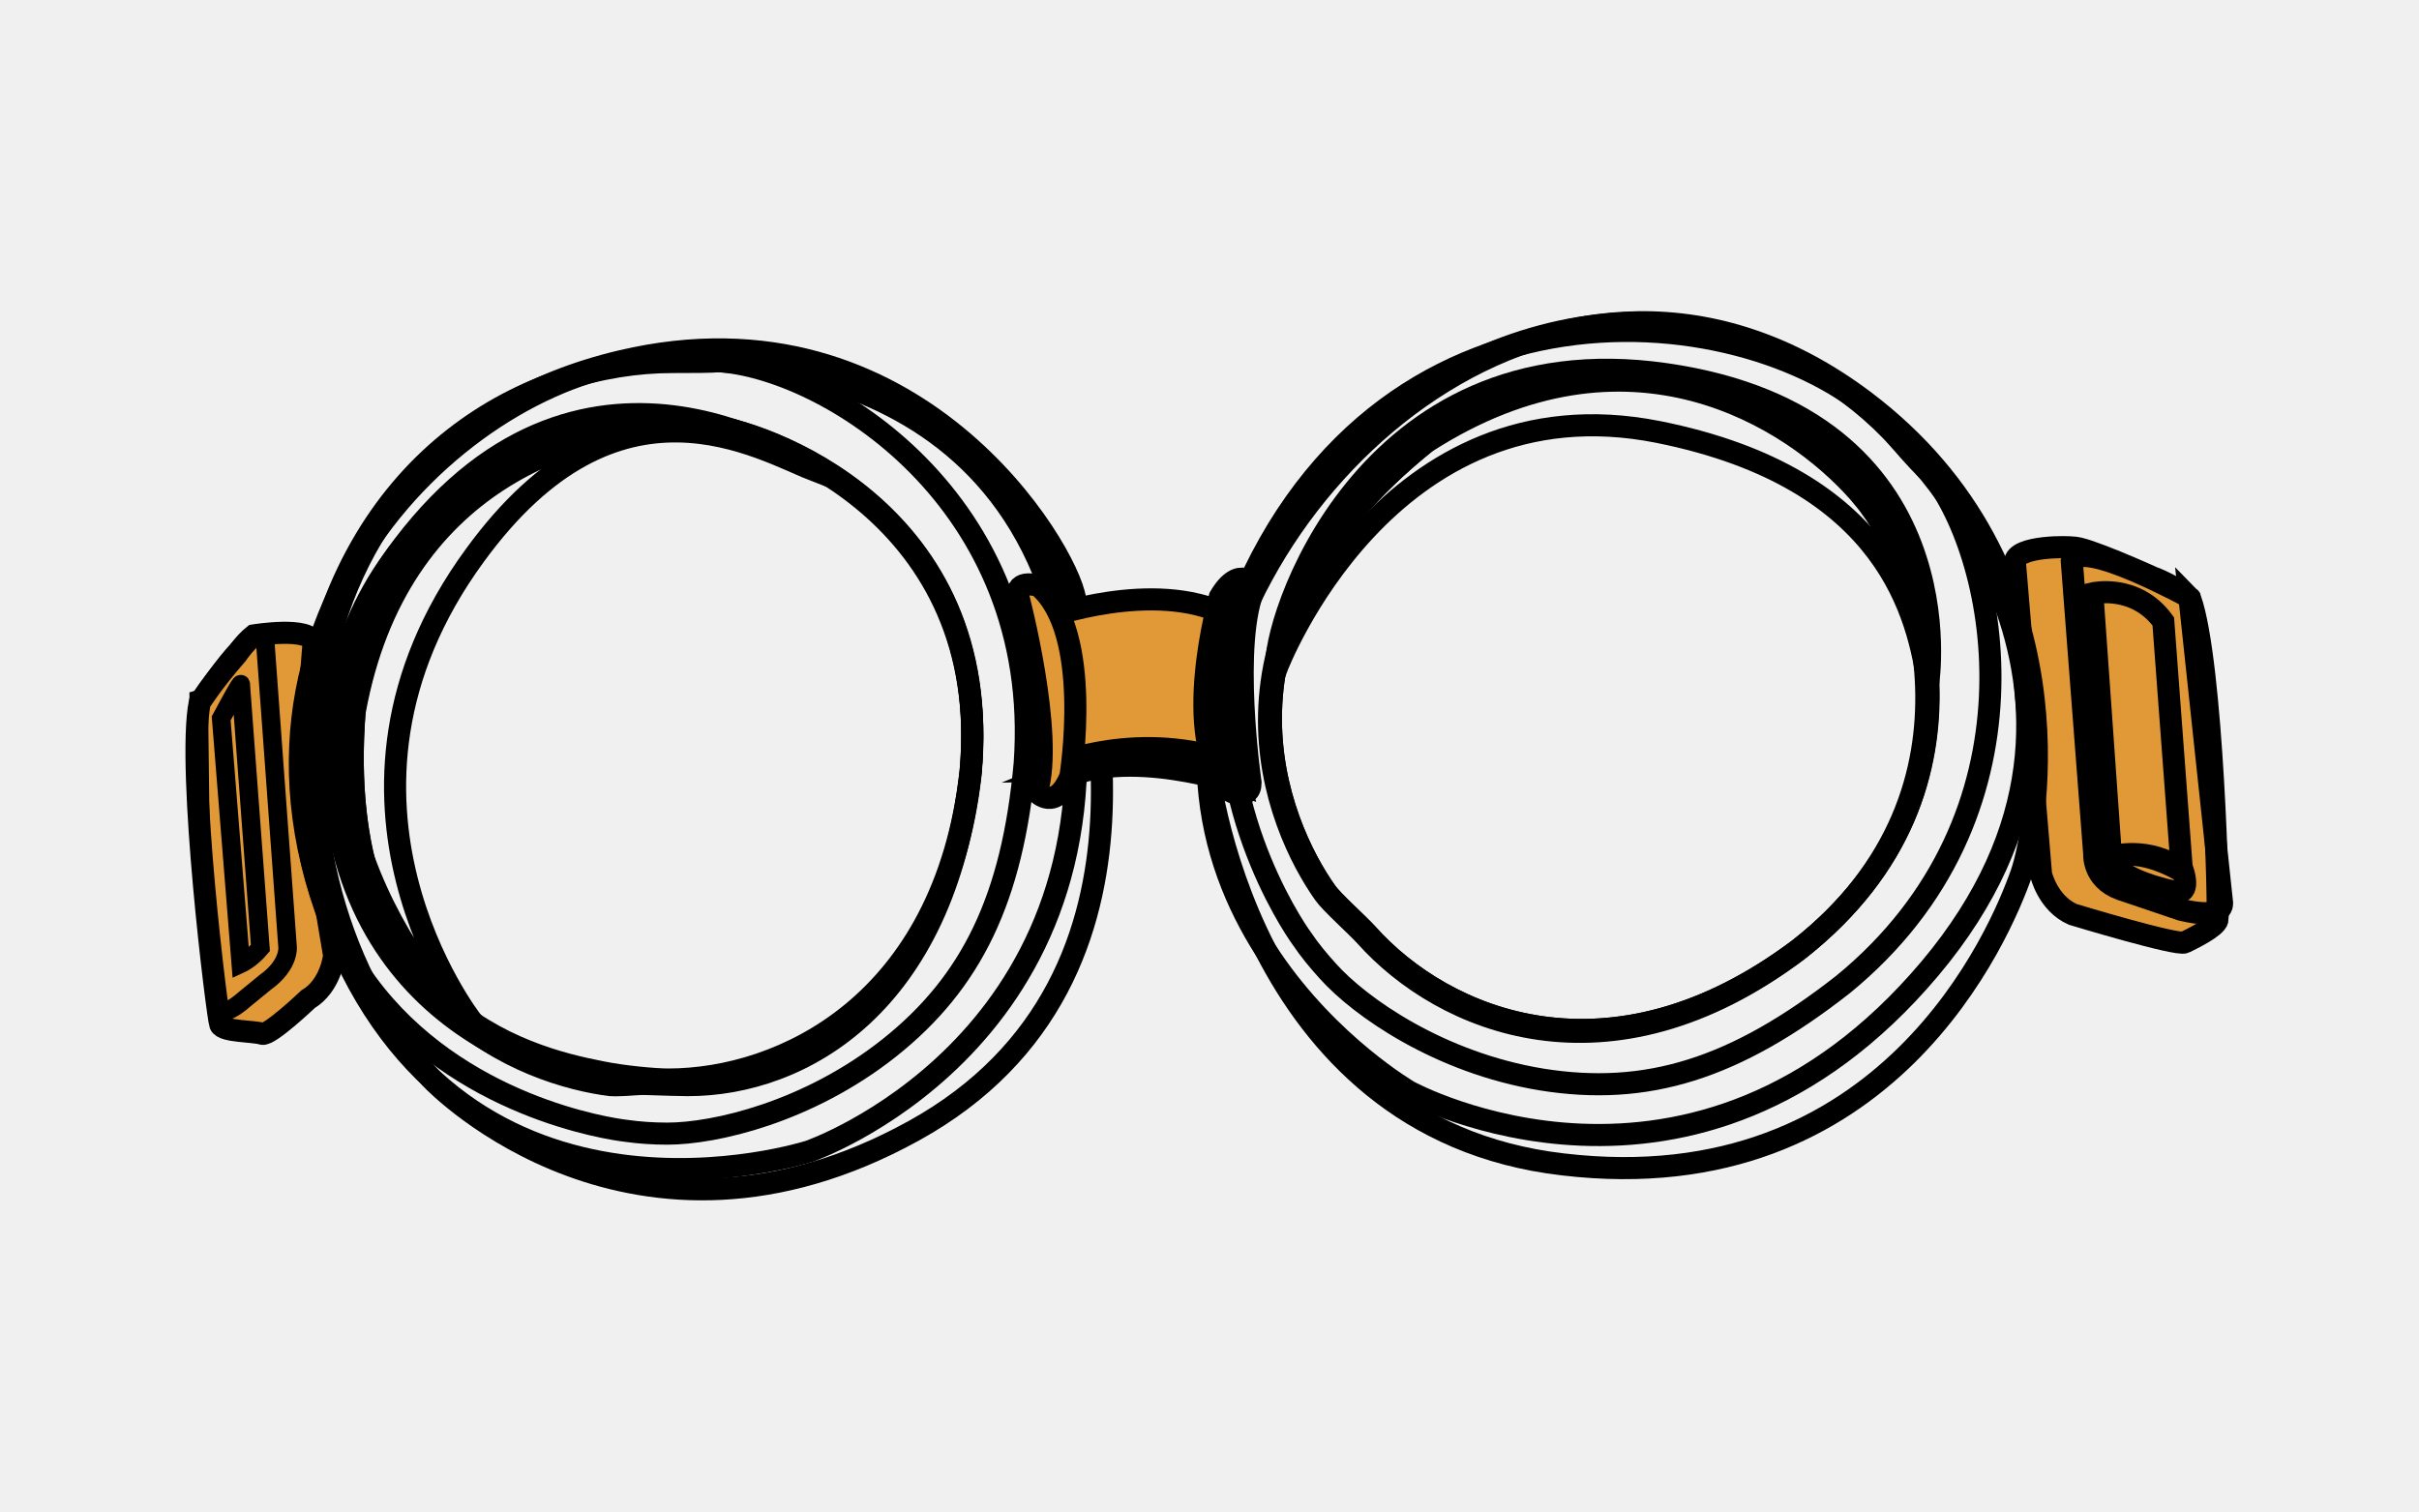
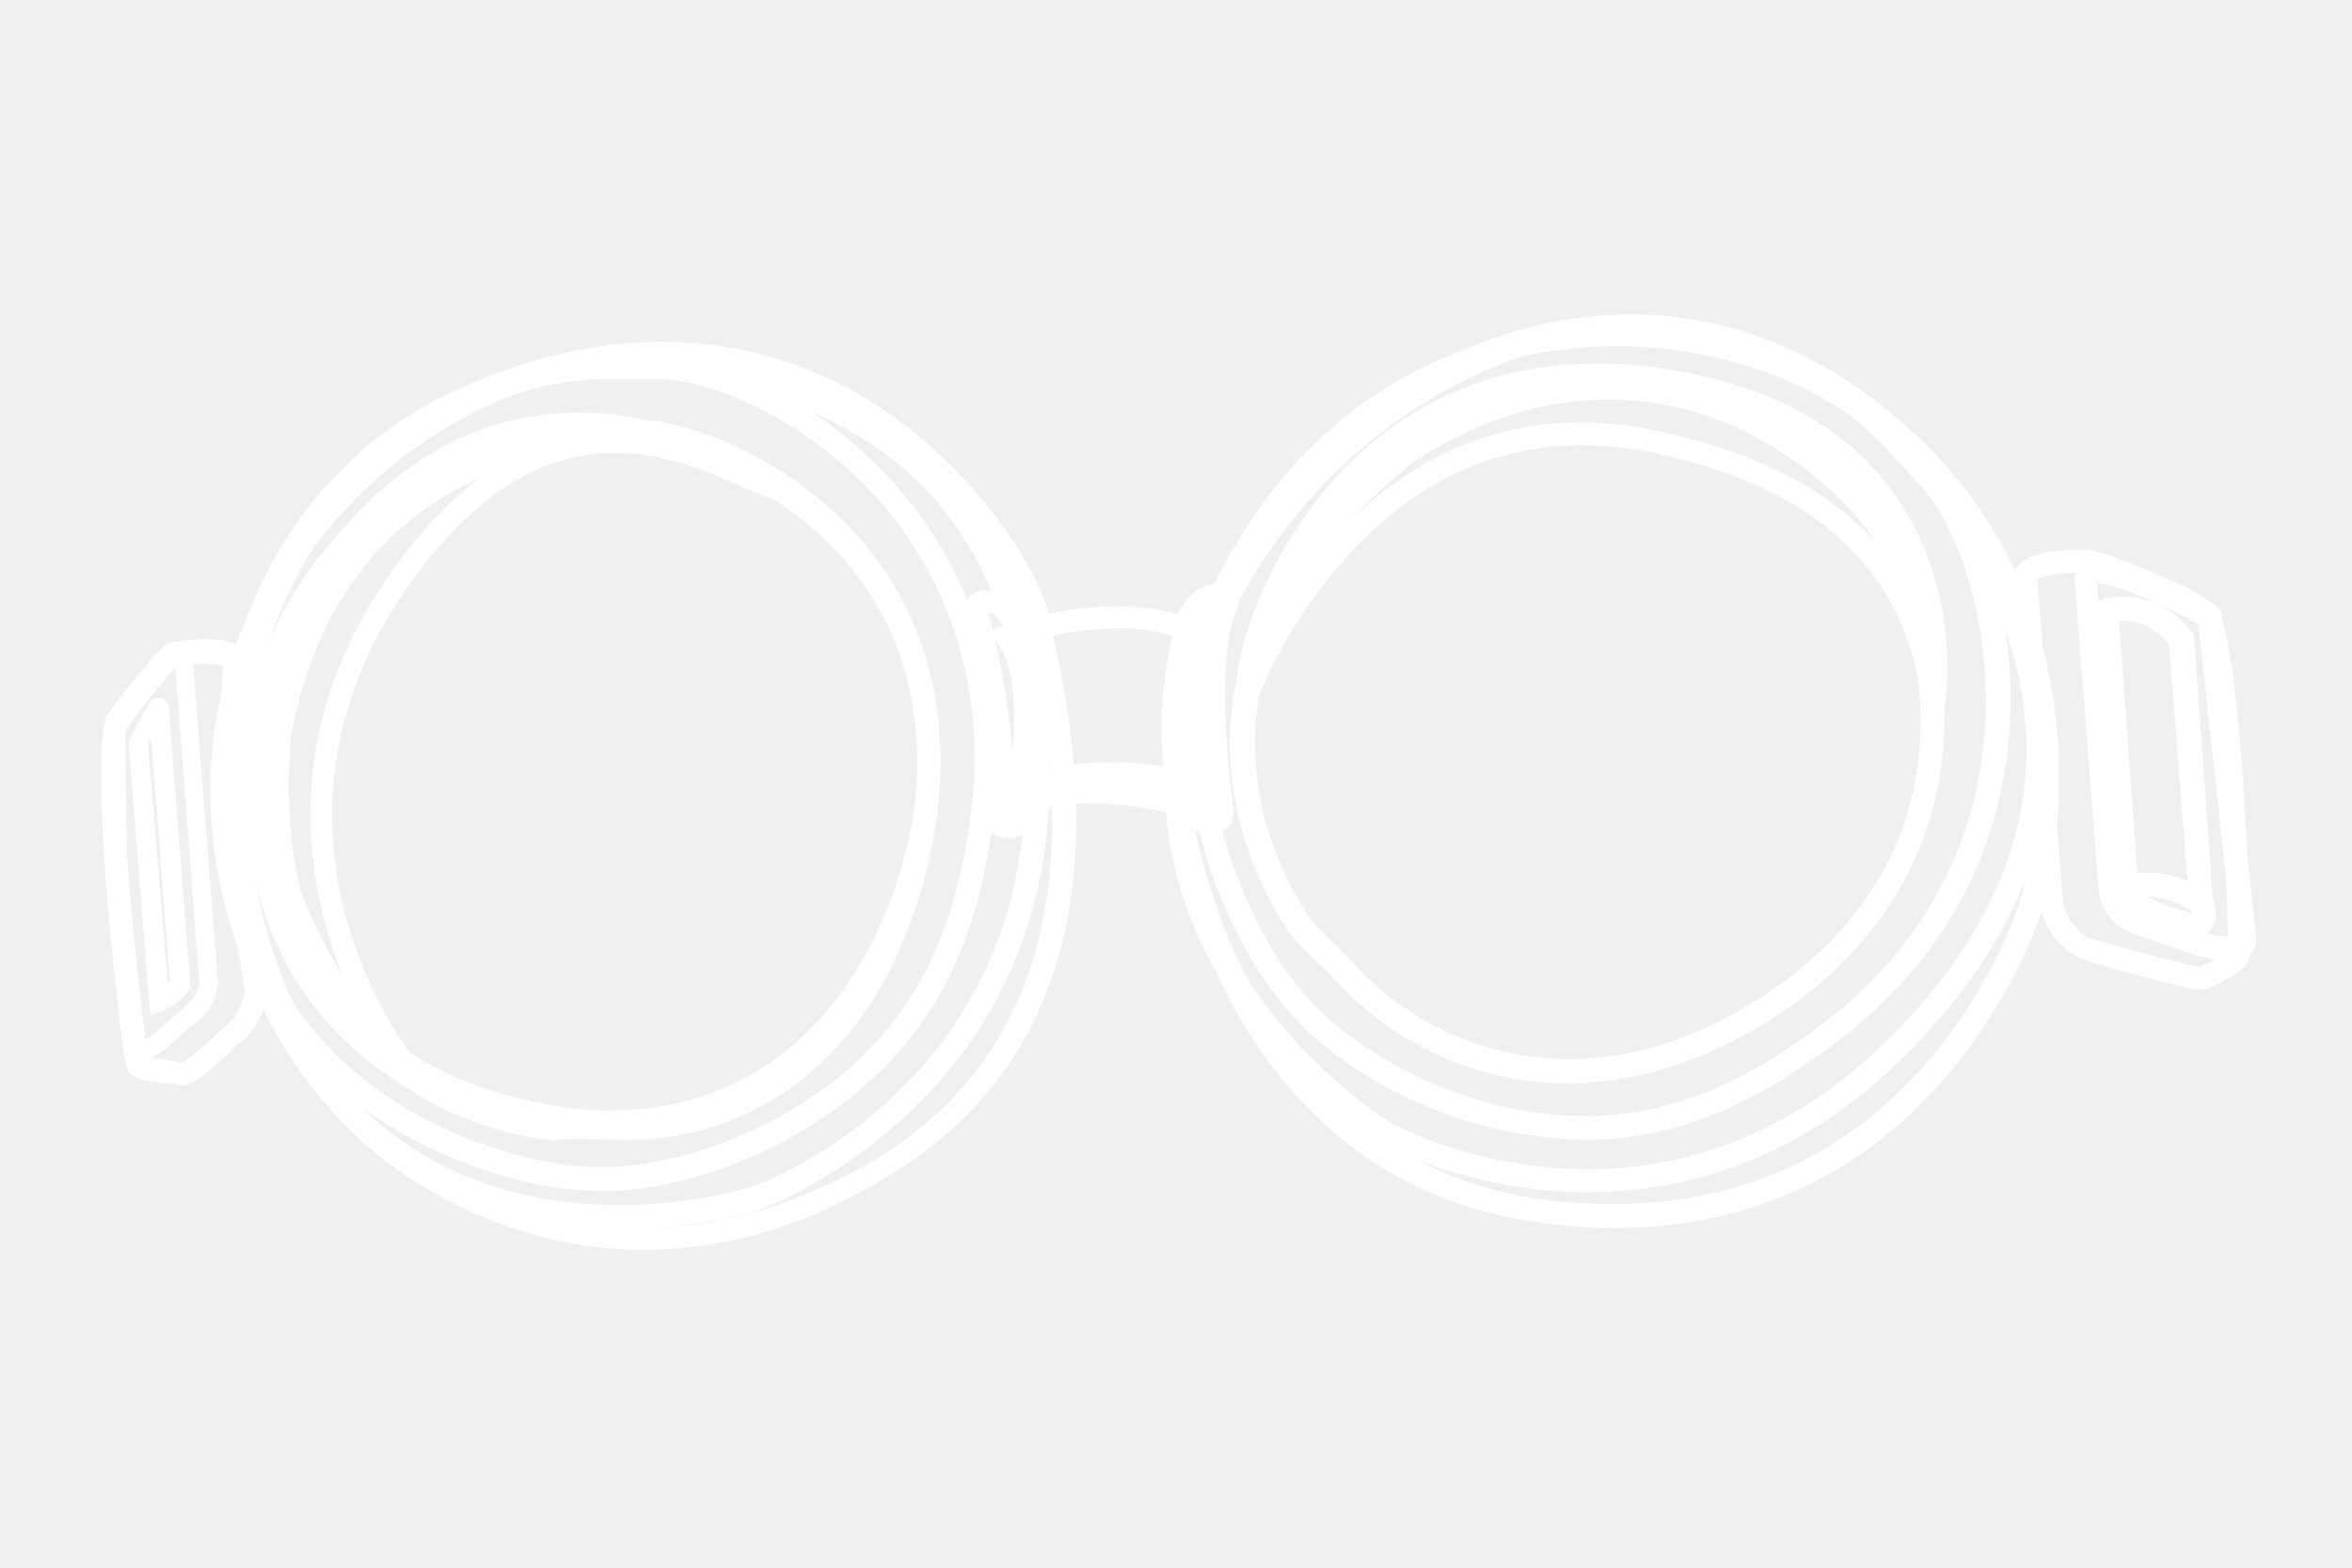
- <svg xmlns="http://www.w3.org/2000/svg" version="1.1" id="Layer_1" x="0px" y="0px" viewBox="0 0 259.2 162" enable-background="new 0 0 259.2 162" xml:space="preserve">
+ <svg xmlns="http://www.w3.org/2000/svg" version="1.1" id="Layer_1" x="0px" y="0px" viewBox="0 0 216 144" enable-background="new 0 0 216 144" xml:space="preserve">
  <g>
    <g>
      <g>
-         <path fill="#E09936" stroke="#000000" stroke-width="2.368" stroke-miterlimit="10" d="M215.9,60.3l2.8,33.4     c0,0,0.7,3.1,3.4,4.3c0,0,11.2,3.4,12,3c0.8-0.4,3.3-1.6,3.5-2.4c0.2-0.8-0.5-27.6-2.9-34.4c0,0-1.6-1.4-4-2.3     c0,0-7.5-3.4-8.6-3.2C222.1,58.6,215.9,58.4,215.9,60.3z" />
-         <path fill="none" stroke="#000000" stroke-width="2.368" stroke-miterlimit="10" d="M222,60.2l2.4,31.3c0,0-0.2,2.7,2.8,3.8     l6.5,2.2c0,0,4.4,1.2,4.4-0.7l-3.5-32.8C234.7,64.1,223,57.6,222,60.2z" />
-         <path fill="none" stroke="#000000" stroke-width="2.368" stroke-miterlimit="10" d="M224.2,63.6c0,0,4.6-1.1,7.6,3l2,26.8     c0,0-4.2-2.7-7.6-1.5L224.2,63.6z" />
-         <path fill="none" stroke="#000000" stroke-width="2.368" stroke-miterlimit="10" d="M231.5,95.2c0,0-5.3-1.3-5.2-3.4     c0,0,3.9-1.2,7.6,1.5c0,0,0.8,2.3-0.5,2.3C232.4,95.5,231.5,95.2,231.5,95.2z" />
-       </g>
-       <g>
-         <path fill="#E09936" stroke="#000000" stroke-width="2.368" stroke-miterlimit="10" d="M33.6,68.9l-1.1,13.8l3.3,19.7     c0,0-0.3,3.2-2.8,4.7c0,0-4.1,3.9-4.9,3.7c-0.8-0.3-4.2-0.2-4.5-1c-0.3-0.8-3.6-27.4-2.2-34.5c0,0,1.3-2.1,4-5.2     c0,0,0.8-1.2,1.8-2C27.2,68.1,33.3,67.1,33.6,68.9z" />
-         <path fill="none" stroke="#000000" stroke-width="1.986" stroke-miterlimit="10" d="M28.4,68.5l2.4,32.8c0,0,0.4,2-2.4,4     l-2.2,1.8c0,0-2.7,2.5-3,0.6l-1.7-15.8l-0.2-16.7C21.4,75.2,27,66.1,28.4,68.5z" />
-         <path fill="none" stroke="#000000" stroke-width="1.986" stroke-miterlimit="10" d="M25.8,73.4c0,0,0.3-0.9-2.1,3.6l2.1,26.3     c0,0,1.1-0.5,2.1-1.7L25.8,73.4z" />
-       </g>
-       <g>
-         <path fill="none" stroke="#000000" stroke-width="2.368" stroke-miterlimit="10" d="M115.2,64.2c-0.8-5.3-17.1-32.9-48.6-25.5     c-38.8,9.1-40.3,55.7-20.4,76.9c0.8,0.9,21.8,22.1,51.7,5.6S115.8,68.3,115.2,64.2z M104,83c-2.8,24.9-20.2,33-32.4,33     c-1.4,0-5,0.4-6.2,0.3c-8.6-1.1-29.9-8.1-27.4-40c4.6-25.3,24.7-30.6,35.1-30.6c0.9,0,1.7,0,2.4,0.1C81.7,46.3,106.6,55,104,83z" />
-         <path fill="none" stroke="#000000" stroke-width="2.368" stroke-miterlimit="10" d="M50.6,109.5c0,0-18.8-23.9,0.3-50     c15.3-21,30.4-11.4,36.8-8.9c0,0-24.6-18.3-44.5,7.9C25.9,81.3,46.7,108.1,50.6,109.5z" />
-         <path fill="none" stroke="#000000" stroke-width="2.368" stroke-miterlimit="10" d="M114.9,73.7c-4.5-38.3-42.8-35-42.8-35     c-17.6-1.4-50.6,24.1-36.6,60.4s51.2,24.3,51.2,24.3S119.4,112.1,114.9,73.7z M104,82.7c-2.8,24.9-18,33.6-30.3,33.6     c-1.4,0-7.1-0.2-8.3-0.3c-8.6-1.1-32.2-8.6-29.7-40.5c4.6-25.3,27-30.1,37.3-30.1c0.9,0,1.7,0,2.4,0.1     C81.7,46,106.6,54.7,104,82.7z" />
-         <path fill="none" stroke="#000000" stroke-width="2.368" stroke-miterlimit="10" d="M73.1,45.4c0.9,0,1.7,0,2.4,0.1     c6.2,0.6,31,9.2,28.5,37.2c-2.8,24.9-20.2,33-32.4,33c-1.4,0-4.8-0.3-7.2-0.8c-8.3-1.6-28.9-7-26.4-38.9     C42.7,50.7,62.7,45.4,73.1,45.4 M72.1,38.8c-15.3,0-34.2,10-38.9,35.2c-2.2,11.9,0.1,23.3,6.1,31.4c9.7,13.2,26,15.6,27.8,15.8     c1.4,0.2,2.9,0.3,4.4,0.3c5.1,0,15.1-2.3,23.8-9.2c8.8-7,13.2-16,14.5-30.5c2-28.3-21.5-42.5-33-43.1     C76.9,38.8,73.5,38.8,72.1,38.8z" />
-       </g>
-       <g>
-         <path fill="none" stroke="#000000" stroke-width="2.368" stroke-miterlimit="10" d="M216.6,93.6c1.8-5.2,6.6-32.9-16.8-50.6     c-32.1-24.2-68.2,8.2-70.5,37.9c-0.1,1.2,4.2,40,38.2,43.9C202.3,128.9,214.4,99.9,216.6,93.6z M192.6,101.9     c-20.2,15.2-38,7.7-46.3-1.6c-1-1.1-3.7-3.5-4.4-4.5c-5.1-7.2-14.3-28.2,10.9-48.4c21.8-14,39.3-2.6,46.3,5.3     c0.6,0.7,1.1,1.3,1.5,1.9C204.4,59.6,214.9,84.4,192.6,101.9z" />
-         <path fill="none" stroke="#000000" stroke-width="2.368" stroke-miterlimit="10" d="M136.8,71.6c0,0,11.8-31.1,40.9-25.3     c24.9,5,27.8,20,28.9,27c0,0,4.5-28.5-28.1-33.2S136.1,67.4,136.8,71.6z" />
-         <path fill="none" stroke="#000000" stroke-width="2.368" stroke-miterlimit="10" d="M206.8,103.8c25.2-30-3.2-56.6-3.2-56.6     c-10.9-14.3-52-21.5-69.3,14.3S151,117,151,117S181.6,133.7,206.8,103.8z M192.8,101.7c-20.2,15.2-38,7.7-46.3-1.6     c-1-1.1-3.7-3.5-4.4-4.5c-5.1-7.2-14.3-28.2,10.9-48.4c21.8-14,39.3-2.6,46.3,5.3c0.6,0.7,1.1,1.3,1.5,1.9     C204.6,59.4,215.1,84.2,192.8,101.7z" />
-         <path fill="none" stroke="#000000" stroke-width="2.368" stroke-miterlimit="10" d="M199.4,52.5c0.6,0.7,1.1,1.3,1.5,1.9     c3.8,5,14.2,29.8-8.1,47.3c-20.2,15.2-38,7.7-46.3-1.6c-1-1.1-3.7-3.5-4.4-4.5c-5.1-7.2-14.3-28.2,10.9-48.4     C174.9,33.2,192.3,44.7,199.4,52.5 M203.6,47.2c-10.4-11.6-30.5-18.9-52.3-4.9c-10.3,6.6-17.1,16.2-19,26.4     c-3.2,16.5,6.1,30.4,7.2,31.9c0.8,1.2,1.8,2.4,2.8,3.5c3.4,3.8,11.9,9.8,22.9,11.6c11.2,1.8,20.7-1.1,32.3-10.2     c22.1-18.1,16.7-45.7,9.4-54.8C206.8,50.8,204.5,48.3,203.6,47.2z" />
-       </g>
-       <g>
-         <path fill="#E09936" stroke="#000000" stroke-width="2.368" stroke-miterlimit="10" d="M112.1,66.2c0,0,11.5-4.2,19.3-0.3     c0,0-2.2,12,0.8,16.5c0,0-10.9-3.1-19,0.3C113.3,82.7,115.8,70.7,112.1,66.2z" />
-         <path fill="none" stroke="#000000" stroke-width="2.368" stroke-miterlimit="10" d="M113.2,81.9c0,0,9-3.8,19.1-0.1l0.6,2.3     c0,0-12.4-4.3-19.4-0.4L113.2,81.9z" />
-         <path fill="#E09936" stroke="#000000" stroke-width="2.368" stroke-miterlimit="10" d="M109.1,63.9c0,0,3.9,14.8,2,21     c0,0,2,2.2,3.6-1.7c0,0,2.5-15.4-3.4-20.4C111.3,62.8,108.8,62,109.1,63.9z" />
-         <path fill="none" stroke="#000000" stroke-width="2.368" stroke-miterlimit="10" d="M134,83.9c0,0-2.2-15.2,0.5-21.1     c0,0-1.7-2.4-3.8,1.2c0,0-4.3,15,1,20.7C131.6,84.8,134,85.9,134,83.9z" />
+         <g>
+           <path fill="#FFFFFF" d="M180.5,84.6" />
+         </g>
      </g>
    </g>
  </g>
+   <path fill="#FFFFFF" d="M202.2,90.9c-1.6,0-9.4-2.3-11-2.8c-3-1.3-3.8-4.5-3.8-4.6l-2.5-30.3c0-1.8,2.1-2.7,6.4-2.7l0.3,0  c0,0,0,0,0,0c1.4,0,6.2,2.1,8.2,3c2.2,0.9,3.8,2.2,3.8,2.3l0.2,0.2l0.1,0.3c2.2,6.3,2.9,30.7,2.7,31.6c-0.2,1-1.5,1.8-3.6,2.8  C202.6,90.9,202.4,90.9,202.2,90.9z M189.5,83.2c0,0,0.6,2.2,2.5,3c3.5,1,8.9,2.5,10.1,2.6c1.9-0.9,2.3-1.3,2.5-1.5  c0.1-1.2-0.5-23.8-2.6-30.1c-0.5-0.3-1.6-1.1-3.1-1.8c-3-1.3-6.6-2.8-7.3-2.8l-0.3,0c-2.4,0-3.8,0.3-4.2,0.6L189.5,83.2L189.5,83.2z  " />
+   <g>
+     <path fill="#FFFFFF" d="M204.5,88.2c-1.2,0-2.6-0.4-2.6-0.4l-5.9-2c-3.4-1.3-3.3-4.4-3.3-4.5l-2.2-28.3l0.1-0.2   c0.2-0.4,0.7-1.2,2.1-1.2c3.1,0,10,3.8,10.8,4.2l0.5,0.3l3.2,30.1c0,0.9-0.4,1.5-1.1,1.8C205.6,88.1,205.1,88.2,204.5,88.2z    M202.5,85.7c0,0,1.1,0.3,2,0.3c0.2,0,0.4,0,0.5,0l-3.1-28.7c-2.3-1.2-7.2-3.7-9.3-3.7c0,0,0,0,0,0l2.2,27.6c0,0.3,0,1.8,1.9,2.6   L202.5,85.7L202.5,85.7z" />
+   </g>
+   <g>
+     <path fill="#FFFFFF" d="M203.4,84.9l-1.8-1.1c0,0-2.3-1.5-4.6-1.5c-0.5,0-0.9,0.1-1.3,0.2l-1.3,0.5l-2-27.8l0.9-0.2   c0.1,0,0.7-0.2,1.6-0.2c1.5,0,4.3,0.4,6.4,3.3l0.2,0.2l0,0.3L203.4,84.9z M197,80.2c1.5,0,2.9,0.4,3.9,0.9l-1.7-21.9   c-1.5-1.9-3.4-2.2-4.6-2.2l1.7,23.2C196.5,80.2,196.8,80.2,197,80.2z" />
+   </g>
+   <g>
+     <path fill="#FFFFFF" d="M201.8,86l-0.1,0c-1-0.1-2-0.4-2-0.4c-1.2-0.3-5.5-1.5-5.4-4.1l0-0.8l0.7-0.2c0.2-0.1,3.9-1.3,7.8,1.5   l0.3,0.2l0.1,0.3c0.2,0.6,0.6,1.9-0.1,2.8C202.8,85.8,202.3,86,201.8,86z M197.3,82.4c0.7,0.4,1.8,0.9,3,1.2c0.1,0,0.5,0.2,1,0.3   c0-0.1,0-0.2,0-0.2C199.8,82.6,198.3,82.4,197.3,82.4z" />
+   </g>
+   <path fill="#FFFFFF" d="M16.7,99.7l-0.4-0.1c-0.2-0.1-0.6-0.1-1.1-0.1c-1.7-0.2-3.3-0.3-3.6-1.5c-0.3-0.9-3.3-25.1-2-31.7L9.7,66  c0-0.1,1.2-2,3.7-4.8l0,0c0,0,0.7-1.2,1.9-2l0.4-0.2c0.1,0,1.7-0.3,3.2-0.3c2.3,0,3.6,0.6,3.7,1.9l-1,12.7l3,17.6l0,0.1  c0,0.1-0.3,3.4-3,5.1C18.1,99.7,17.1,99.7,16.7,99.7z M13.6,97.1c0.5,0.1,1.4,0.2,1.9,0.3c0.5,0.1,0.9,0.1,1.2,0.2  c0.6-0.3,2.3-1.7,3.6-3c1.7-1.1,2.1-3,2.2-3.5l-3-17.6l1-12.3c-0.2-0.1-0.6-0.2-1.6-0.2c-1.1,0-2.2,0.1-2.6,0.2  c-0.7,0.5-1.2,1.3-1.2,1.3c-2,2.3-3.1,4-3.5,4.5C10.6,73.1,13.1,94.1,13.6,97.1z" />
+   <g>
+     <path fill="#FFFFFF" d="M12.9,97.4c-0.6,0-1.3-0.4-1.5-1.4L9.9,81.7L9.7,66.4l0.1-0.2c1.3-2.1,4.5-6.9,6.5-6.9c0.6,0,1,0.3,1.3,0.8   l0.1,0.4L20,90l0,0c0,0,0.4,2.3-2.6,4.4L15.6,96C15.3,96.3,14,97.4,12.9,97.4z M11.5,66.9l0.2,14.8l1.5,13.9   c0.3-0.2,0.8-0.5,1.2-0.9l2-1.7c2-1.5,1.9-2.7,1.9-2.8l-2.2-29C15.2,61.7,13.2,64.1,11.5,66.9z" />
+   </g>
+   <g>
+     <path fill="#FFFFFF" d="M13.8,93.3l-2-25.2l0.1-0.2c2-3.8,2-3.8,2.7-3.8H15l0.5,0.7L15.5,65l2,25.7l-0.2,0.3   c-1,1.3-2.2,1.8-2.3,1.8L13.8,93.3z M13.6,68.4l1.8,21.9c0.1-0.1,0.2-0.1,0.2-0.2l-1.7-22.2C13.8,68,13.7,68.2,13.6,68.4z" />
+   </g>
+   <g>
+     <g>
+       <path fill="#FFFFFF" d="M59.1,114.8C59.1,114.8,59.1,114.8,59.1,114.8c-16.5,0-26.9-10.9-27-11C21.8,92.8,17.8,74.3,22.5,59    c4.1-13.6,14.3-23,28.6-26.4c3.3-0.8,6.5-1.2,9.7-1.2c23,0,34.8,20.8,35.5,25c0,0.3,0.2,0.8,0.3,1.5c5.8,24.6,0.3,41.7-16.5,51    C73.1,112.9,66.1,114.8,59.1,114.8z M60.8,33.7c-3,0-6.1,0.4-9.2,1.1C38,38,28.4,46.8,24.5,59.7c-4.4,14.6-0.6,32.2,9.2,42.7    c0.1,0.1,9.8,10.4,25.4,10.4c6.6,0,13.3-1.9,19.9-5.5c15.8-8.7,21-25.1,15.5-48.6c-0.2-0.8-0.3-1.4-0.4-1.7    C93.5,52.9,82.4,33.7,60.8,33.7z M50.9,104.7c-0.3,0-0.5,0-0.7,0c-4.7-0.6-28.2-5.1-25.6-37.2c3.9-21.1,20-28.6,32.7-28.6    c0.8,0,1.6,0,2.2,0.1c7.9,0.7,28.9,10.3,26.7,34.7c-2.7,24.3-20.3,30.7-30.3,30.7c-0.5,0-1.3,0.1-2.1,0.1    C52.7,104.6,51.7,104.7,50.9,104.7z M57.3,41c-4.3,0-25.9,1.3-30.6,26.7c-2.4,30.1,19.4,34.3,23.8,34.8c0.6,0.1,1.9,0,3.1-0.1    c0.9-0.1,1.8-0.1,2.3-0.1c19.7,0,27-18.1,28.2-28.8c2.2-24.7-20.2-31.9-24.8-32.4C58.7,41,58,41,57.3,41z" />
+     </g>
+     <g>
+       <path fill="#FFFFFF" d="M40.1,99.8l-3.5-1.2c-2.4-0.9-9-8.9-11.9-18.8c-2.2-7.4-3.1-18.4,4.8-28.8c6.6-8.7,14.6-13.1,23.6-13.1    c10.1,0,17.7,5.6,18,5.8l6.4,4.7L70,45.5c-0.6-0.2-1.2-0.5-1.9-0.8c-2.9-1.3-7-3.1-11.6-3.1c-6.8,0-12.8,3.8-18.5,11.5    C21.6,75.7,37.1,96,37.8,96.9L40.1,99.8z M52.2,40c-8,0.3-15.1,4.4-21.1,12.3c-7.4,9.7-6.5,20-4.4,26.9c1.2,4,3,7.6,4.8,10.5    c-3.5-8.7-6-22.9,4.9-37.8C41.2,45.3,46.5,41.3,52.2,40z" />
+     </g>
+     <g>
+       <path fill="#FFFFFF" d="M57,112.9L57,112.9c-11.5,0-26.9-4.2-34.6-24.3c-5.2-13.5-3.8-27.1,3.9-38.3c8-11.6,20.5-17.7,28.8-17.7    c0.5,0,0.9,0,1.3,0.1c0,0,0.8-0.1,2-0.1c7.9,0,34,2.3,37.6,32.5c4.1,35-25.9,45.9-26.2,46C69.6,111.2,64.3,112.9,57,112.9z     M55.1,34.7c-7.7,0-19.5,5.8-27.1,16.7c-5.2,7.5-10,19.9-3.7,36.3c7.3,19,21.8,23,32.6,23c6.9,0,12.1-1.7,12.2-1.7    c1.1-0.4,28.6-10.5,24.7-43.7c-3.3-28.4-28-30.6-35.4-30.6c-1.2,0-2,0.1-2,0.1C55.9,34.8,55.5,34.7,55.1,34.7z M57.8,104.7    c-1.2,0-6.5-0.1-7.6-0.3c-3.1-0.4-30.3-4.7-27.7-37.7c5-27.3,31.7-28.1,34.7-28.1c0.8,0,1.6,0,2.2,0.1    c7.9,0.7,28.9,10.3,26.7,34.7C83.6,96.5,69.3,104.7,57.8,104.7z M57.3,40.8c-2.8,0-27.9,0.7-32.6,26.2    c-2.4,30.9,22.9,34.9,25.8,35.3c1,0.1,6.1,0.3,7.4,0.3c10.6,0,23.8-7.7,26.2-29.3c2.2-24.7-20.2-31.9-24.8-32.4    C58.7,40.8,58,40.8,57.3,40.8z" />
+     </g>
+     <g>
+       <path fill="#FFFFFF" d="M55.9,109.4c-1.4,0-2.8-0.1-4.1-0.2C50,109,35,106.8,26,94.5c-5.6-7.6-7.7-18.3-5.7-29.2    c4.1-22.6,21.1-32.6,36.1-32.6h4.3c5.8,0.3,14.6,4,21.5,11.8c4.8,5.4,10.2,14.6,9.3,28.1c-1.2,13.2-5.2,21.7-13.5,28.3    C69.5,107.6,60.1,109.4,55.9,109.4z M60.6,34.8l-4.2,0c-14.1,0-30.1,9.6-34,30.9c-1.9,10.3,0,20.4,5.3,27.5    c8.5,11.6,22.7,13.6,24.3,13.8c1.3,0.2,2.6,0.2,3.9,0.2c3.7,0,12.8-1.7,20.8-8C84.4,93,88.2,85,89.4,72.5    c0.9-12.8-4.3-21.5-8.7-26.6C74.1,38.6,65.7,35,60.6,34.8z M55.9,104.1c-1.4,0-4.5-0.3-6.7-0.8c-17.9-3.4-26.2-15.6-24.6-36.2    c3.9-21.1,20-28.6,32.7-28.6c0.8,0,1.6,0,2.2,0.1c7.9,0.7,28.9,10.3,26.7,34.7C83.5,97.7,65.9,104.1,55.9,104.1z M57.3,40.8    c-4.3,0-25.9,1.3-30.6,26.7c-1.5,19.2,6.2,30.6,22.9,33.8c2,0.5,5,0.7,6.3,0.7c19.7,0,27-18.1,28.2-28.8    c2.2-24.7-20.2-31.9-24.8-32.4C58.7,40.8,58,40.8,57.3,40.8z" />
+     </g>
+   </g>
+   <g>
+     <g>
+       <path fill="#FFFFFF" d="M148.2,112.8C148.2,112.8,148.2,112.8,148.2,112.8c-1.9,0-3.9-0.1-6-0.4c-32.3-3.8-35.4-40.4-35.4-40.7    c1.5-20.2,20.3-42.8,43.2-42.8c7.7,0,15.2,2.6,22.1,7.8c24,18.1,15.6,46.5,15.5,46.8C185.9,88.4,176.2,112.8,148.2,112.8z M150,31    c-17.9,0-39.3,17.5-41,40.8c0,0.3,3.5,35,33.5,38.5c1.9,0.2,3.9,0.3,5.7,0.3c26.5,0,35.8-23.2,37.3-27.8c0.1-0.3,8-27.2-14.8-44.4    C164.3,33.5,157.3,31,150,31z M144,99.5c-11.6,0-18.9-6.7-21.5-9.6c-0.3-0.4-0.9-0.9-1.5-1.5c-1.1-1-2-2-2.5-2.6    c-2.8-4-15.3-24.8,10-45.1c6.4-4.1,12.8-6.2,19.2-6.2c13,0,21.6,8.5,24,11.1c0.5,0.6,1,1.2,1.4,1.8c4.8,6.4,12,28.9-7.5,44.2    C158.5,96.8,151.2,99.5,144,99.5z M147.7,36.7c-6,0-12,1.9-18,5.8c-23.8,19.1-12.1,38.5-9.5,42.2c0.3,0.5,1.4,1.5,2.2,2.3    c0.7,0.6,1.3,1.2,1.7,1.6c5,5.6,12.4,8.9,19.9,8.9c6.8,0,13.7-2.6,20.4-7.6c19.7-15.5,9.8-37.5,7.1-41.2c-0.4-0.5-0.8-1-1.3-1.6    C167.9,44.6,159.9,36.7,147.7,36.7z" />
+     </g>
+     <g>
+       <path fill="#FFFFFF" d="M177.6,71.9l-1-7c-0.8-5.2-2.8-18.9-25.2-23.4c-2.1-0.4-4.2-0.6-6.2-0.6c-20.6,0-29.4,22.5-29.5,22.8    l-1.4,3.6l-0.7-3.8c-0.4-2.5,2-11.2,8.1-18.5c4.4-5.3,12.3-11.6,24.9-11.6c1.9,0,3.8,0.1,5.8,0.4c9.6,1.4,16.8,5.1,21.3,11.2    c6.6,8.9,5,19.4,4.9,19.9L177.6,71.9z M145.2,38.8c2.1,0,4.4,0.2,6.6,0.7c14.8,3,21.2,9.8,24.2,15.8c-0.6-2.9-1.9-6-4-8.9    c-4.1-5.6-10.8-9.1-19.8-10.4c-1.9-0.3-3.7-0.4-5.5-0.4c-11.7,0-19.1,5.9-23.2,10.8c-2.4,2.9-4.2,5.9-5.4,8.6    C122.8,47.9,131.5,38.8,145.2,38.8z" />
+     </g>
+     <g>
+       <path fill="#FFFFFF" d="M145.8,109.5L145.8,109.5c-10.7,0-18.5-4.2-18.8-4.3c-0.3-0.2-31.4-18.7-15.5-51.5c7.4-15.3,20.9-24,37-24    c11.3,0,22.2,4.4,27.2,11c0.1,0.1,26,24.9,2.9,52.3C169.4,104,158.3,109.5,145.8,109.5z M148.5,31.8c-9,0-25.5,3-35.1,22.8    c-15,31,14.3,48.5,14.6,48.7c0.1,0,7.6,4.1,17.7,4.1c11.9,0,22.4-5.3,31.2-15.7c21.8-25.9-1.8-48.6-2.8-49.5    C169.4,36,158.9,31.8,148.5,31.8z M144.1,99.4c-8.1,0-16.1-3.6-21.5-9.6c-0.3-0.4-0.9-0.9-1.5-1.5c-1.2-1.2-2.1-2-2.5-2.6    c-2.8-4-15.3-24.8,10-45.1c6.4-4.1,12.8-6.2,19.2-6.2c13,0,21.6,8.5,24,11.1c0.5,0.6,1,1.2,1.4,1.8c4.8,6.4,12,28.9-7.5,44.2    C158.7,96.7,151.4,99.4,144.1,99.4z M147.9,36.5c-6,0-12,1.9-18,5.8c-23.8,19.1-12.1,38.5-9.5,42.2c0.3,0.4,1.4,1.5,2.2,2.3    c0.7,0.6,1.3,1.2,1.6,1.6c5,5.6,12.4,8.9,19.9,8.9c6.8,0,13.7-2.6,20.4-7.6c19.7-15.5,9.8-37.5,7.1-41.2c-0.4-0.5-0.8-1-1.3-1.6    C168.1,44.4,160,36.5,147.9,36.5z" />
+     </g>
+     <g>
+       <path fill="#FFFFFF" d="M145.7,104.7L145.7,104.7c-1.8,0-3.7-0.2-5.7-0.5c-10.7-1.7-18.4-7.6-21.2-10.8c-1-1.1-1.8-2.2-2.6-3.3    c-1-1.4-9.6-14.2-6.6-29.6c1.8-9.5,8.3-18.5,17.6-24.5c7.3-4.7,14.8-7.1,22.4-7.1c10,0,19.5,4.3,26.1,11.7l2.9,3.2    c3.3,4.1,6.5,12.6,6,22.4c-0.4,7.9-3.2,19.2-14.6,28.5C161.3,101.6,153.8,104.7,145.7,104.7z M149.5,31.1    c-7.1,0-14.3,2.3-21.2,6.7c-8.9,5.7-15,14.2-16.7,23.1c-2.8,14.5,5.4,26.6,6.3,28c0.7,1,1.6,2.1,2.5,3.1c2.5,2.8,9.9,8.5,20,10.1    c1.8,0.3,3.6,0.4,5.3,0.4l0,0c7.6,0,14.7-2.9,22.9-9.4c19.9-16.3,14-40.9,8.3-47.9l-2.9-3.2C167.8,35.1,158.9,31.1,149.5,31.1z     M144.1,99.4c-8.1,0-16.1-3.6-21.5-9.6c-0.3-0.4-0.9-0.9-1.5-1.5c-1.2-1.2-2.1-2-2.5-2.6c-2.8-4-15.3-24.8,10-45.1    c6.4-4.1,12.8-6.2,19.2-6.2c13,0,21.6,8.5,24,11.1c0.5,0.6,1,1.2,1.4,1.8c4.8,6.4,12,28.9-7.5,44.2    C158.7,96.7,151.4,99.4,144.1,99.4z M147.9,36.5c-6,0-12,1.9-18,5.8c-23.8,19.1-12.1,38.5-9.5,42.2c0.3,0.4,1.4,1.5,2.2,2.3    c0.7,0.6,1.3,1.2,1.6,1.6c5,5.6,12.4,8.9,19.9,8.9c6.8,0,13.7-2.6,20.4-7.6c19.7-15.5,9.8-37.5,7.1-41.2c-0.4-0.5-0.8-1-1.3-1.6    C168.1,44.4,160,36.5,147.9,36.5z" />
+     </g>
+   </g>
+   <path fill="#FFFFFF" d="M92,75.1l0.4-2c0.6-2.9,1.6-11-0.8-14L90.7,58l1.4-0.5c0.2-0.1,5-1.8,10.5-1.8c3,0,5.6,0.5,7.8,1.6l0.7,0.4  l-0.1,0.8c-0.5,2.9-1.5,11.1,0.6,14.1l1.7,2.4l-2.8-0.8c0,0-4-1.1-8.7-1.1c-3,0-5.6,0.5-7.7,1.3L92,75.1z M94.1,59  c1.8,3.7,1.2,9.7,0.7,12.7c2-0.6,4.3-0.9,6.8-0.9c2.9,0,5.4,0.4,7.2,0.7c-1.3-4.2-0.4-10.5-0.1-12.7c-1.7-0.7-3.8-1.1-6.1-1.1  C99.1,57.8,95.8,58.5,94.1,59z" />
+   <g>
+     <path fill="#FFFFFF" d="M112.6,76.2l-1.9-0.6c0,0-5.2-1.8-10.3-1.8c-2.6,0-4.7,0.5-6.3,1.3l-1.4,0.8l-0.4-4l0.7-0.3   c0.2-0.1,3.9-1.6,9.3-1.6c3,0,5.9,0.5,8.7,1.5l0.5,0.2L112.6,76.2z" />
+   </g>
+   <path fill="#FFFFFF" d="M92.6,77L92.6,77c-1.1,0-1.9-0.8-2-0.9l-0.4-0.5l0.2-0.6c1.7-5.2-1.7-18.2-1.8-18.3c-0.1-1,0.1-1.5,0.4-1.8  c0.3-0.3,0.8-0.7,1.7-0.7c0.7,0,1.3,0.2,1.3,0.2l0.4,0.2c5.7,4.9,3.5,18.8,3.4,19.4C94.9,76.1,93.9,77,92.6,77z M90.8,56.3  c0.4,1.7,3.2,12.7,1.9,18.5c0.2,0,0.6-0.4,1.1-1.4c0.5-3.4,1.2-13.5-2.6-17C91.1,56.4,90.9,56.3,90.8,56.3z" />
+   <g>
+     <path fill="#FFFFFF" d="M111.2,76.6L111.2,76.6c-0.8,0-1.5-0.3-1.6-0.4l-0.3-0.2c-5.1-5.5-1.3-19.1-1.1-19.7c1-1.8,2-2.6,3.2-2.6   c1.3,0,2.1,1.1,2.1,1.2l0.3,0.5l-0.2,0.5c-2.2,5-0.4,18.3-0.3,18.4c0,0.8-0.2,1.3-0.5,1.7C112.4,76.2,111.9,76.6,111.2,76.6z    M110.6,74.3c0.1,0,0.3,0.1,0.4,0.1c-0.2-1.7-1.7-13,0.2-18.6c-0.2,0-0.6,0.3-1.2,1.3C109.1,60.4,107.3,70.3,110.6,74.3z" />
+   </g>
</svg>
